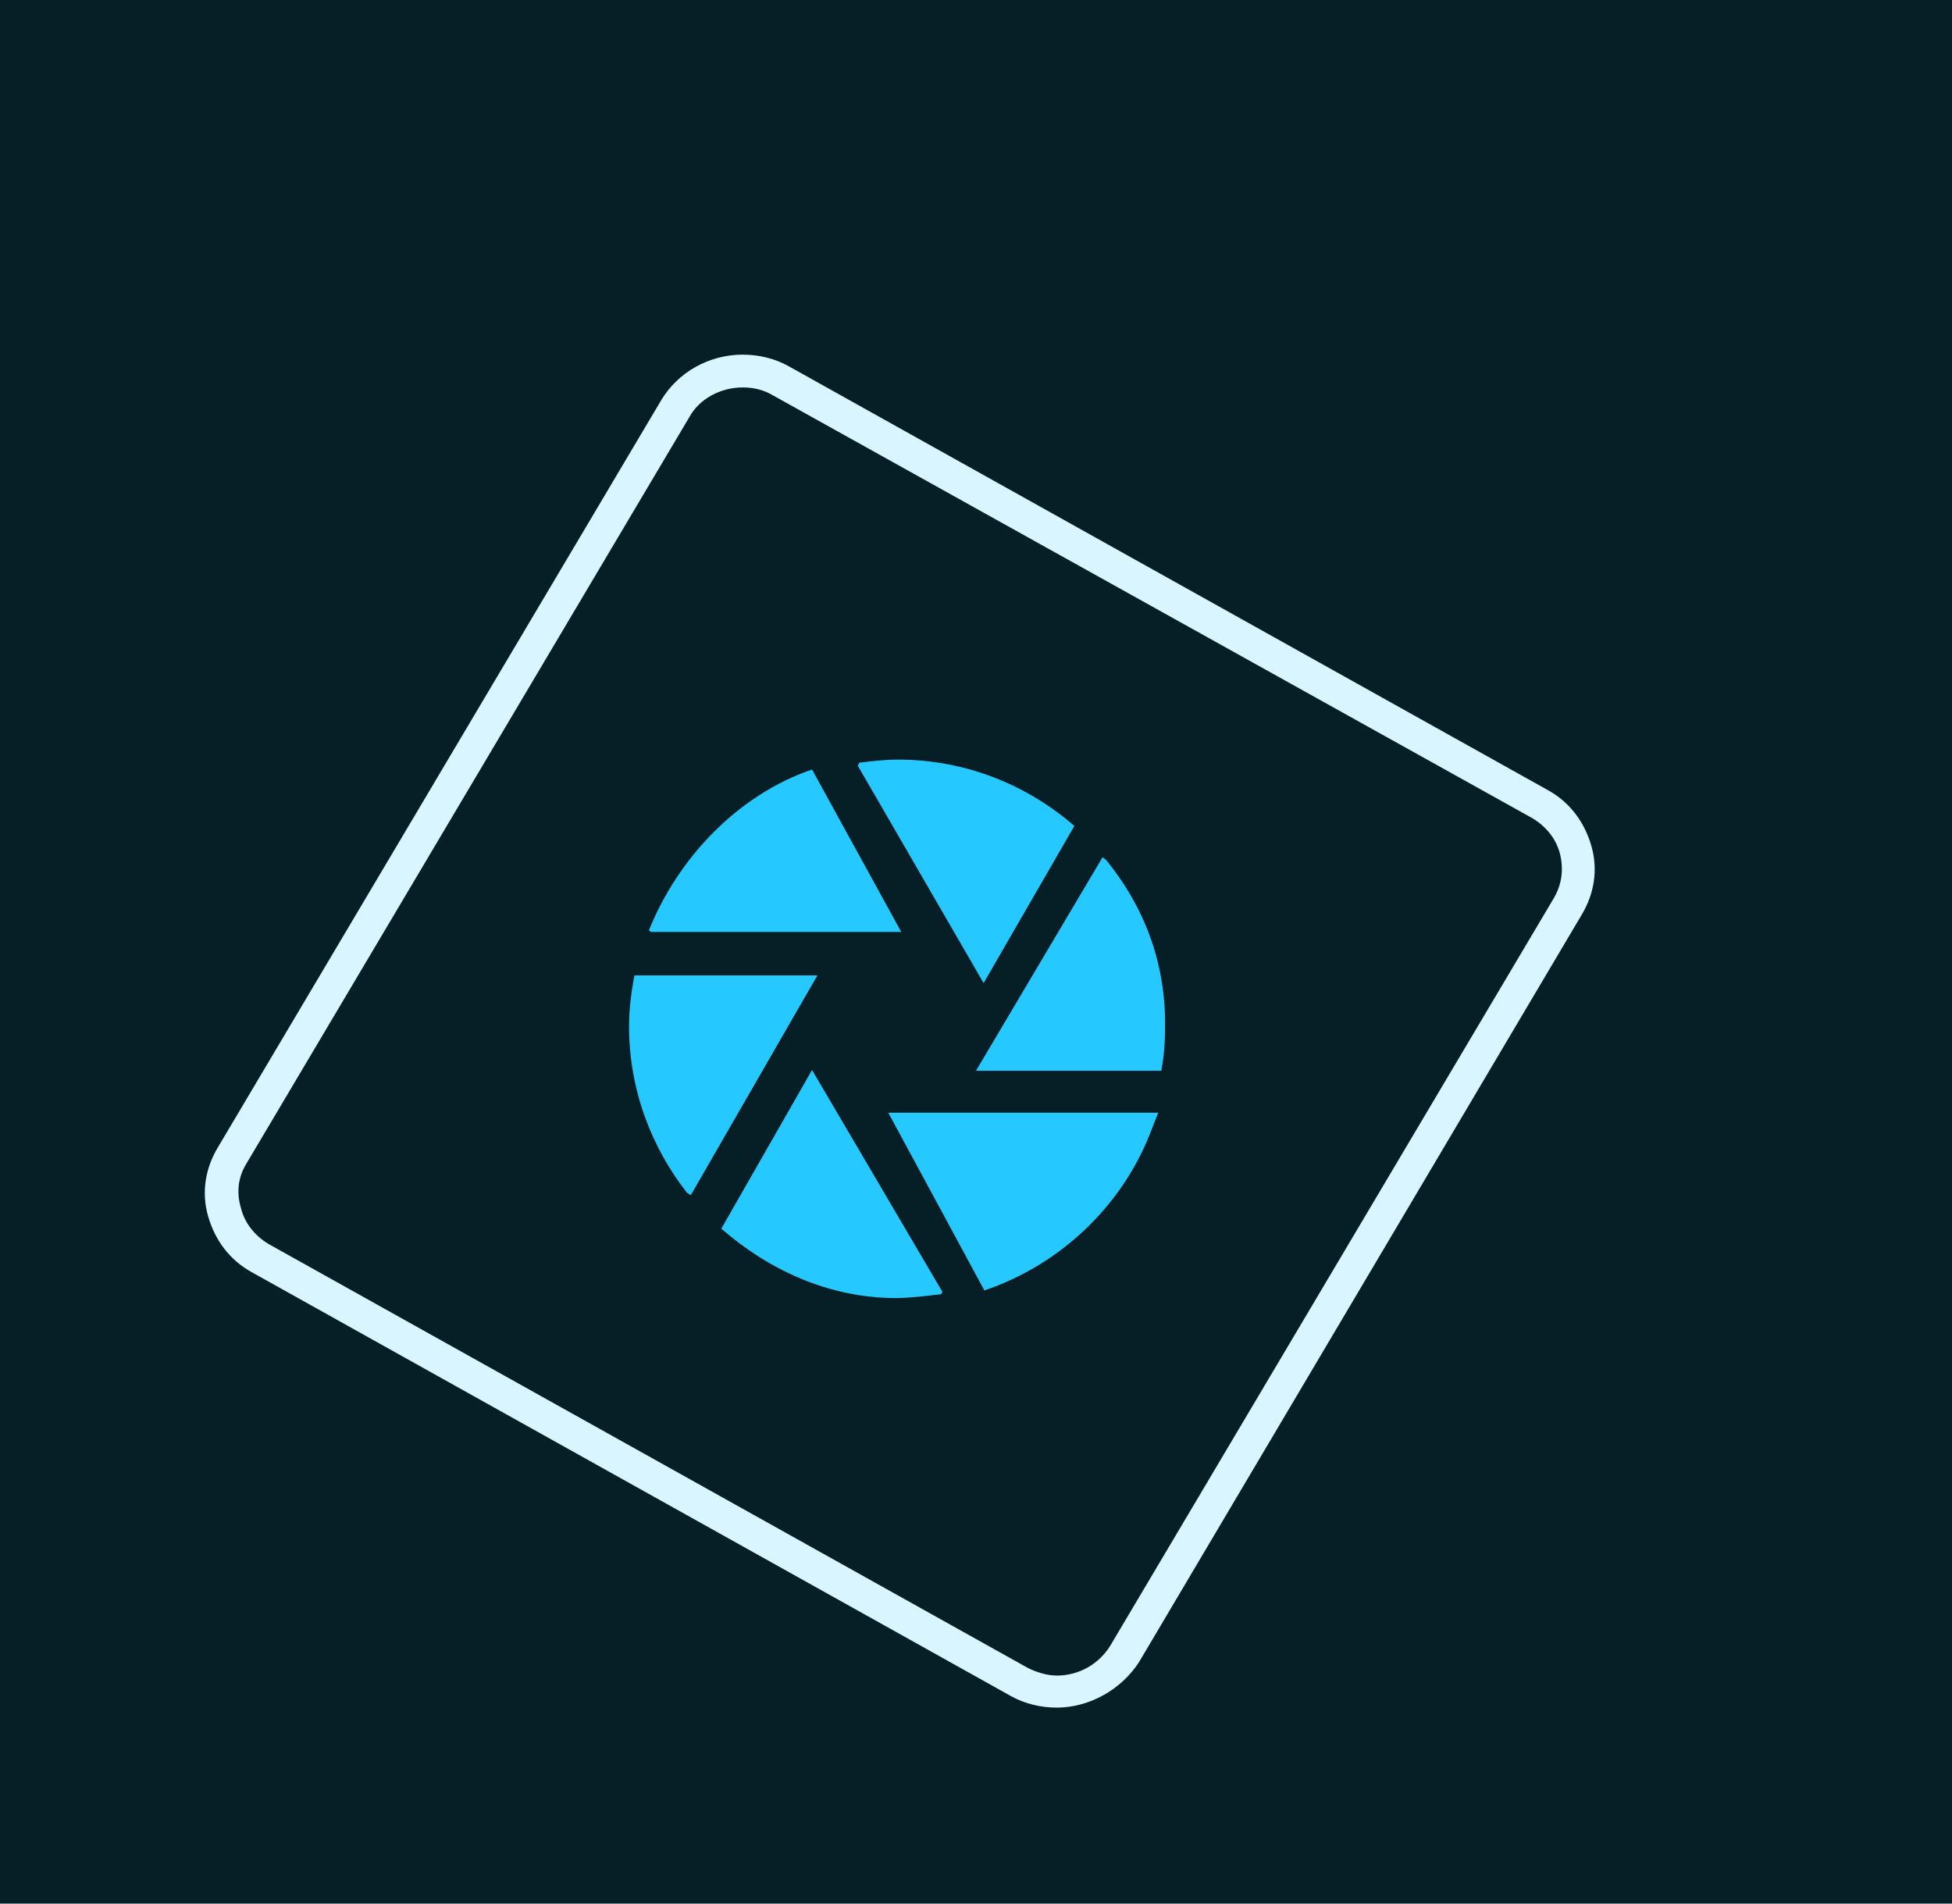
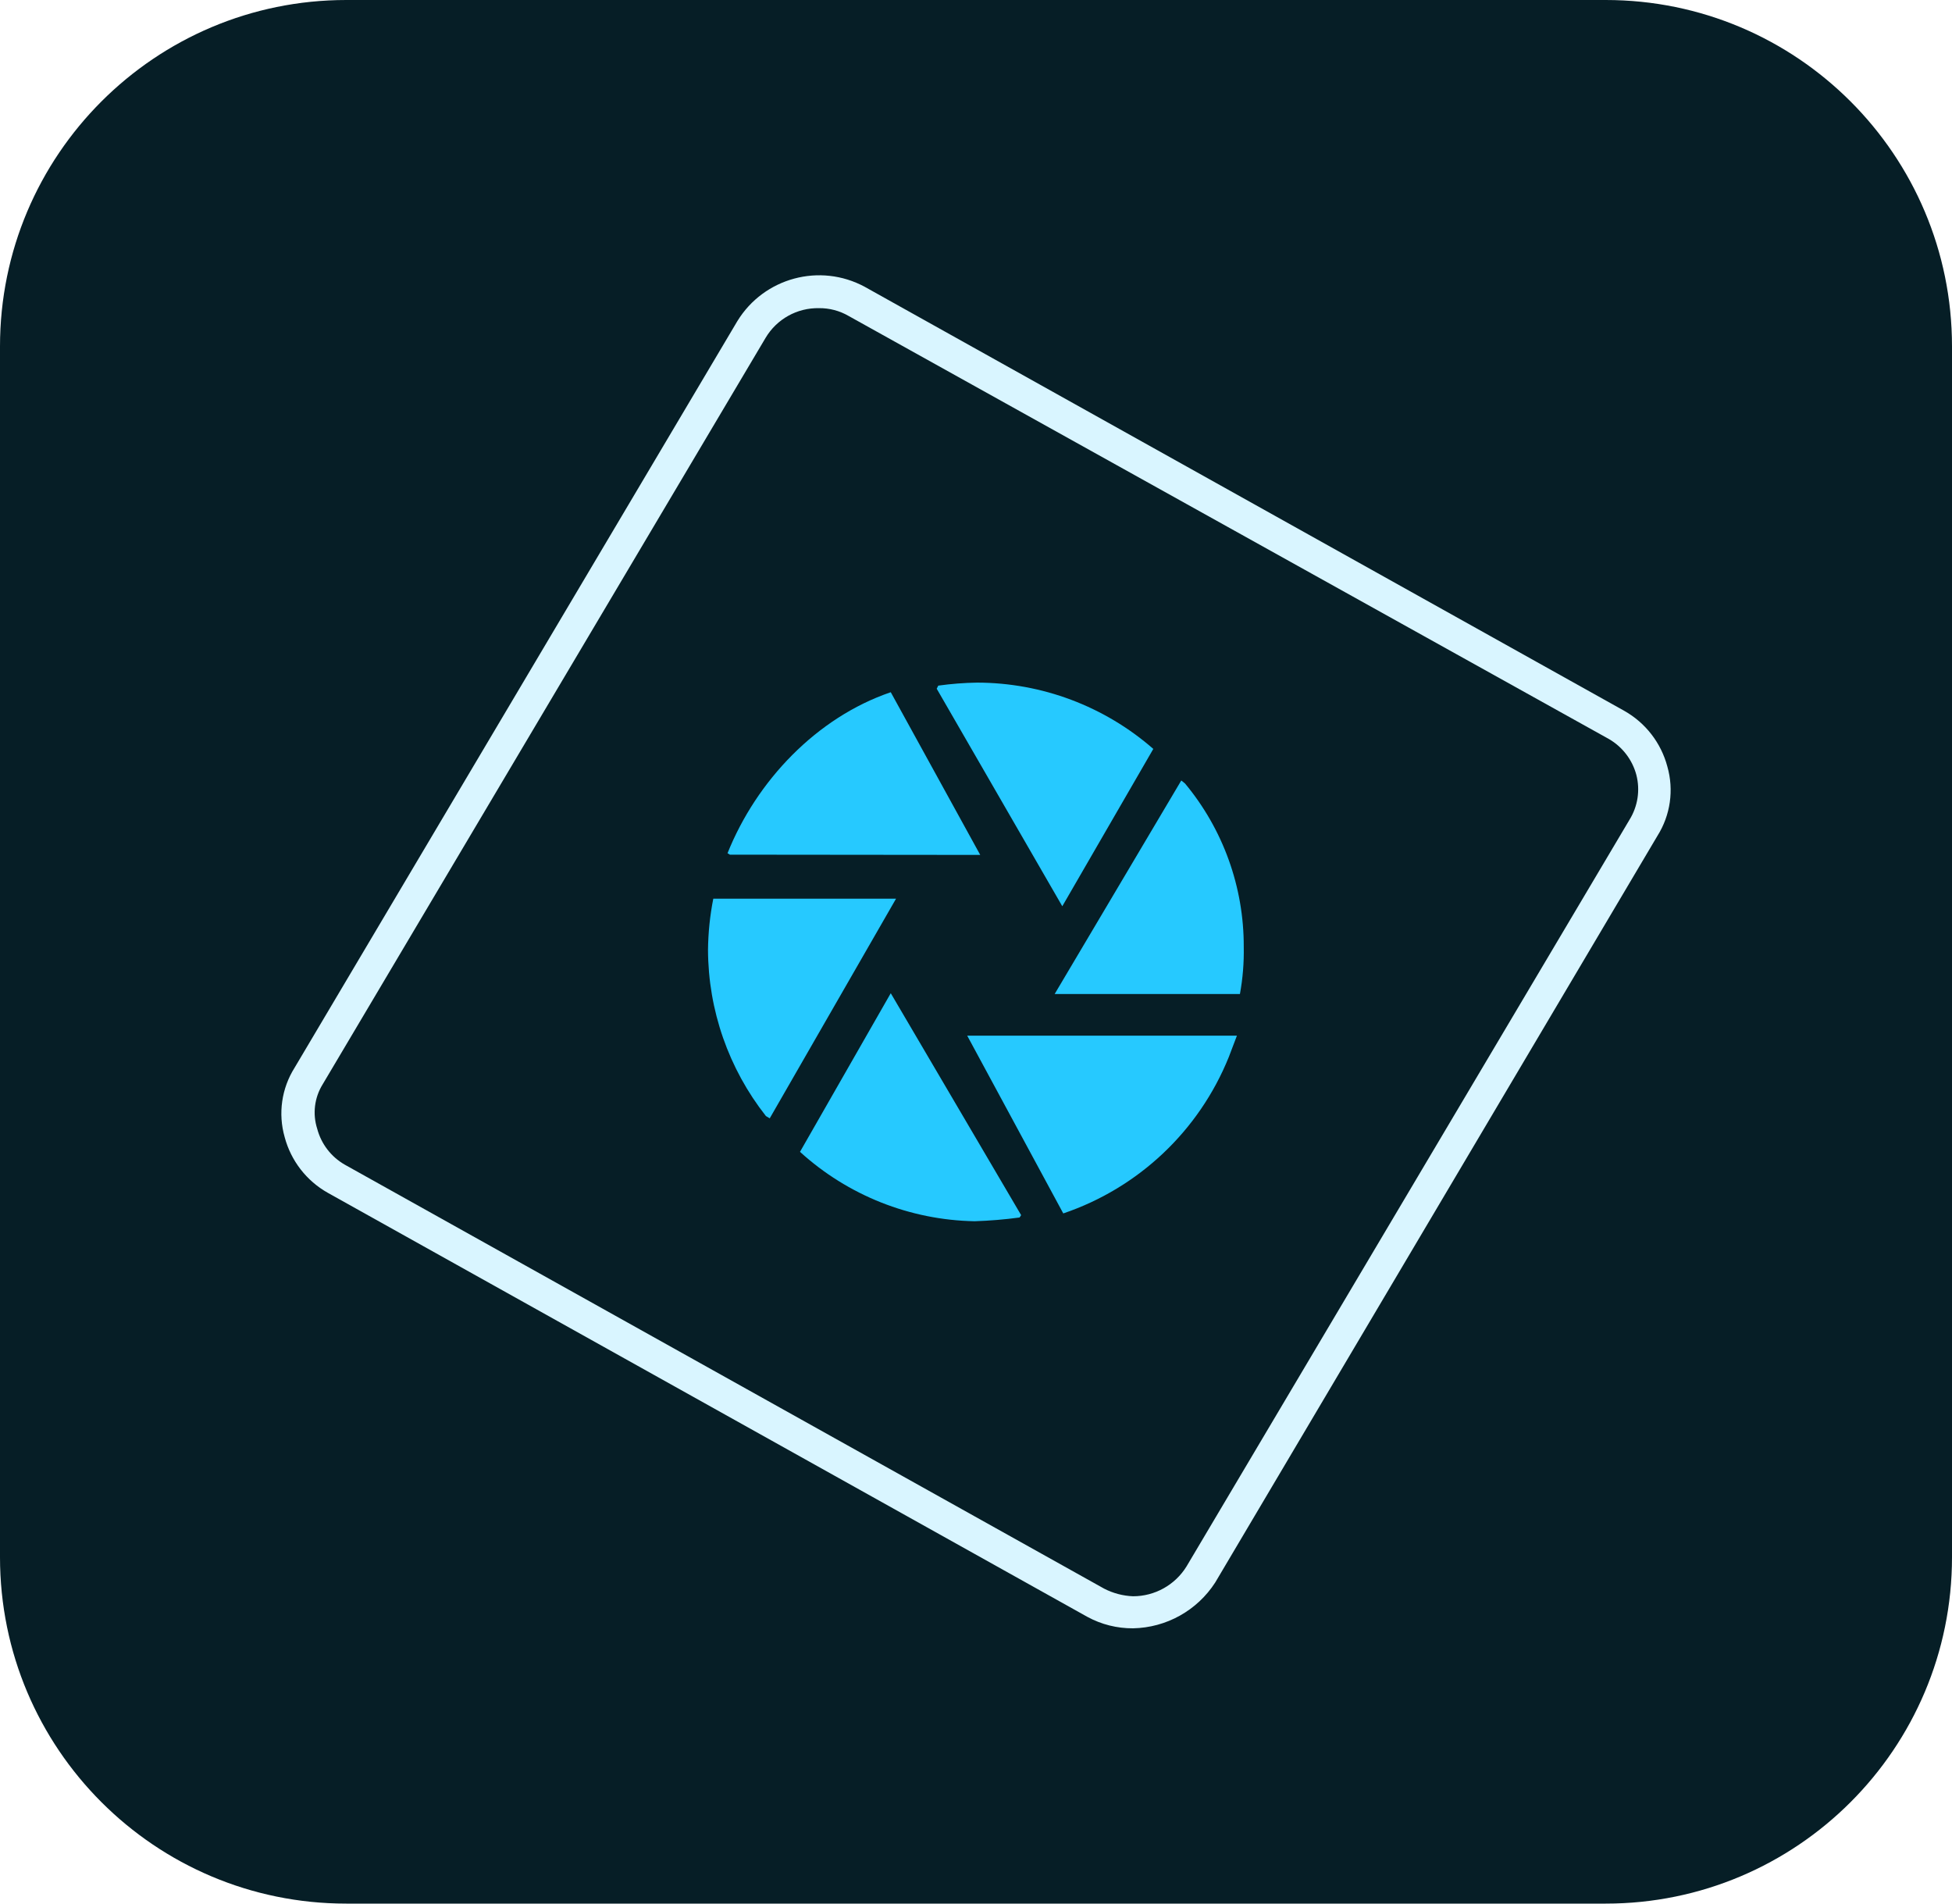
- <svg xmlns="http://www.w3.org/2000/svg" version="1.1" id="ps_x5F_cc_x5F_app_x5F_RGB.svg" x="0px" y="0px" width="256px" height="249.6px" viewBox="0 0 256 249.6" style="enable-background:new 0 0 256 249.6;" xml:space="preserve">
-   <style type="text/css">
- 	.st0{fill-rule:evenodd;clip-rule:evenodd;fill:#061E26;}
- 	.st1{fill-rule:evenodd;clip-rule:evenodd;fill:#26C9FF;}
- 	.st2{fill-rule:evenodd;clip-rule:evenodd;fill:#D9F5FF;}
- </style>
-   <g>
-     <rect class="st0" width="256" height="249.6" />
-     <path class="st1" d="M116.5,145.9l12.6,23.3c9.8-3.3,17.9-10.9,21.7-20.5l1.1-2.8H116.5z M118.2,122.2l-11.7-21.3   c-9.7,3.3-17.6,11.6-21.4,21.1l0.3,0.2L118.2,122.2z M106.5,140.3l-11.9,20.8c6.2,5.4,14.1,9.1,22.9,9.1c1.8,0,4.2-0.3,5.9-0.5   l0.2-0.3L106.5,140.3z M129,128.9l11.9-20.6c-6.2-5.4-14.3-8.7-23.1-8.7c-1.8,0-3.4,0.2-5.1,0.4l-0.2,0.4L129,128.9z M107.2,127.9   h-24c-0.4,2.2-0.7,4.3-0.7,6.7c0,8.2,2.9,15.8,7.6,21.8l0.5,0.3L107.2,127.9z M128,140.4h24.3c0.4-2.2,0.5-3.8,0.5-6.2   c0-8.3-2.9-15.5-7.7-21.4l-0.5-0.4L128,140.4z" />
-     <path class="st2" d="M97.4,50.8c-2.9,0-5.7,1.5-7,3.9l-58.1,97.9c-1.1,1.8-1.3,3.8-0.7,5.8c0.5,2,1.8,3.6,3.6,4.7l99.6,55.6   c1.2,0.6,2.6,1,3.8,1c2.9,0,5.5-1.5,7-3.9l58.1-97.9c1.1-1.8,1.4-3.8,0.9-5.9c-0.5-2-1.8-3.6-3.6-4.7l-99.7-55.5   C100.1,51.1,98.8,50.8,97.4,50.8z M138.6,223.9c-2.1,0-4.2-0.5-6-1.5L33,166.8c-2.9-1.6-4.8-4.2-5.7-7.3c-0.9-3.1-0.4-6.3,1.3-9.1   l58.1-97.9c2.2-3.7,6.3-6,10.7-6c2.1,0,4.2,0.5,6,1.5l99.6,55.6c2.9,1.6,4.8,4.2,5.7,7.3c0.9,3.1,0.4,6.3-1.3,9.1l-58,97.9   C147.1,221.5,142.9,223.9,138.6,223.9z" />
-   </g>
+ <svg xmlns="http://www.w3.org/2000/svg" viewBox="0 0 240 234">
+   <defs>
+     <style>.a{fill:#061e26;}.b{fill:#26c9ff;}.b,.c{fill-rule:evenodd;}.c{fill:#d9f5ff;}</style>
+   </defs>
+   <rect class="a" width="240" height="234" rx="42.58" />
+   <path class="b" d="M118.92,127.31l11.81,21.85a33.56,33.56,0,0,0,20.35-19.22l1-2.63Zm1.6-22.22-11-20c-9.1,3.1-16.5,10.88-20.07,19.79l.29.18Zm-11,17-11.16,19.5a32.8,32.8,0,0,0,21.47,8.53,54.72,54.72,0,0,0,5.53-.46l.19-.29Zm21.09-10.69L141.8,92.06a33,33,0,0,0-21.66-8.15,38.89,38.89,0,0,0-4.78.37l-.19.38Zm-20.44-.93H87.7a34.34,34.34,0,0,0-.65,6.28,33.21,33.21,0,0,0,7.12,20.44l.47.28Zm19.5,11.72h22.78a29,29,0,0,0,.47-5.82,31.25,31.25,0,0,0-7.22-20.06l-.46-.37Z" />
+   <path class="c" d="M100.69,37.88a7.46,7.46,0,0,0-6.56,3.65L39.66,133.31a6.56,6.56,0,0,0-.66,5.44,7.21,7.21,0,0,0,3.38,4.41l93.37,52.12a8.48,8.48,0,0,0,3.56.94,7.73,7.73,0,0,0,6.57-3.66l54.46-91.78a7.09,7.09,0,0,0,.85-5.53,7.26,7.26,0,0,0-3.38-4.41l-93.47-52A7.11,7.11,0,0,0,100.69,37.88Zm38.62,162.28a11.6,11.6,0,0,1-5.62-1.41L40.31,146.63A11.14,11.14,0,0,1,35,139.78a10.55,10.55,0,0,1,1.22-8.53L90.66,39.47a11.8,11.8,0,0,1,15.65-4.22l93.38,52.12A11.14,11.14,0,0,1,205,94.22a10.54,10.54,0,0,1-1.22,8.53l-54.37,91.78A12.31,12.31,0,0,1,139.31,200.16Z" />
</svg>
